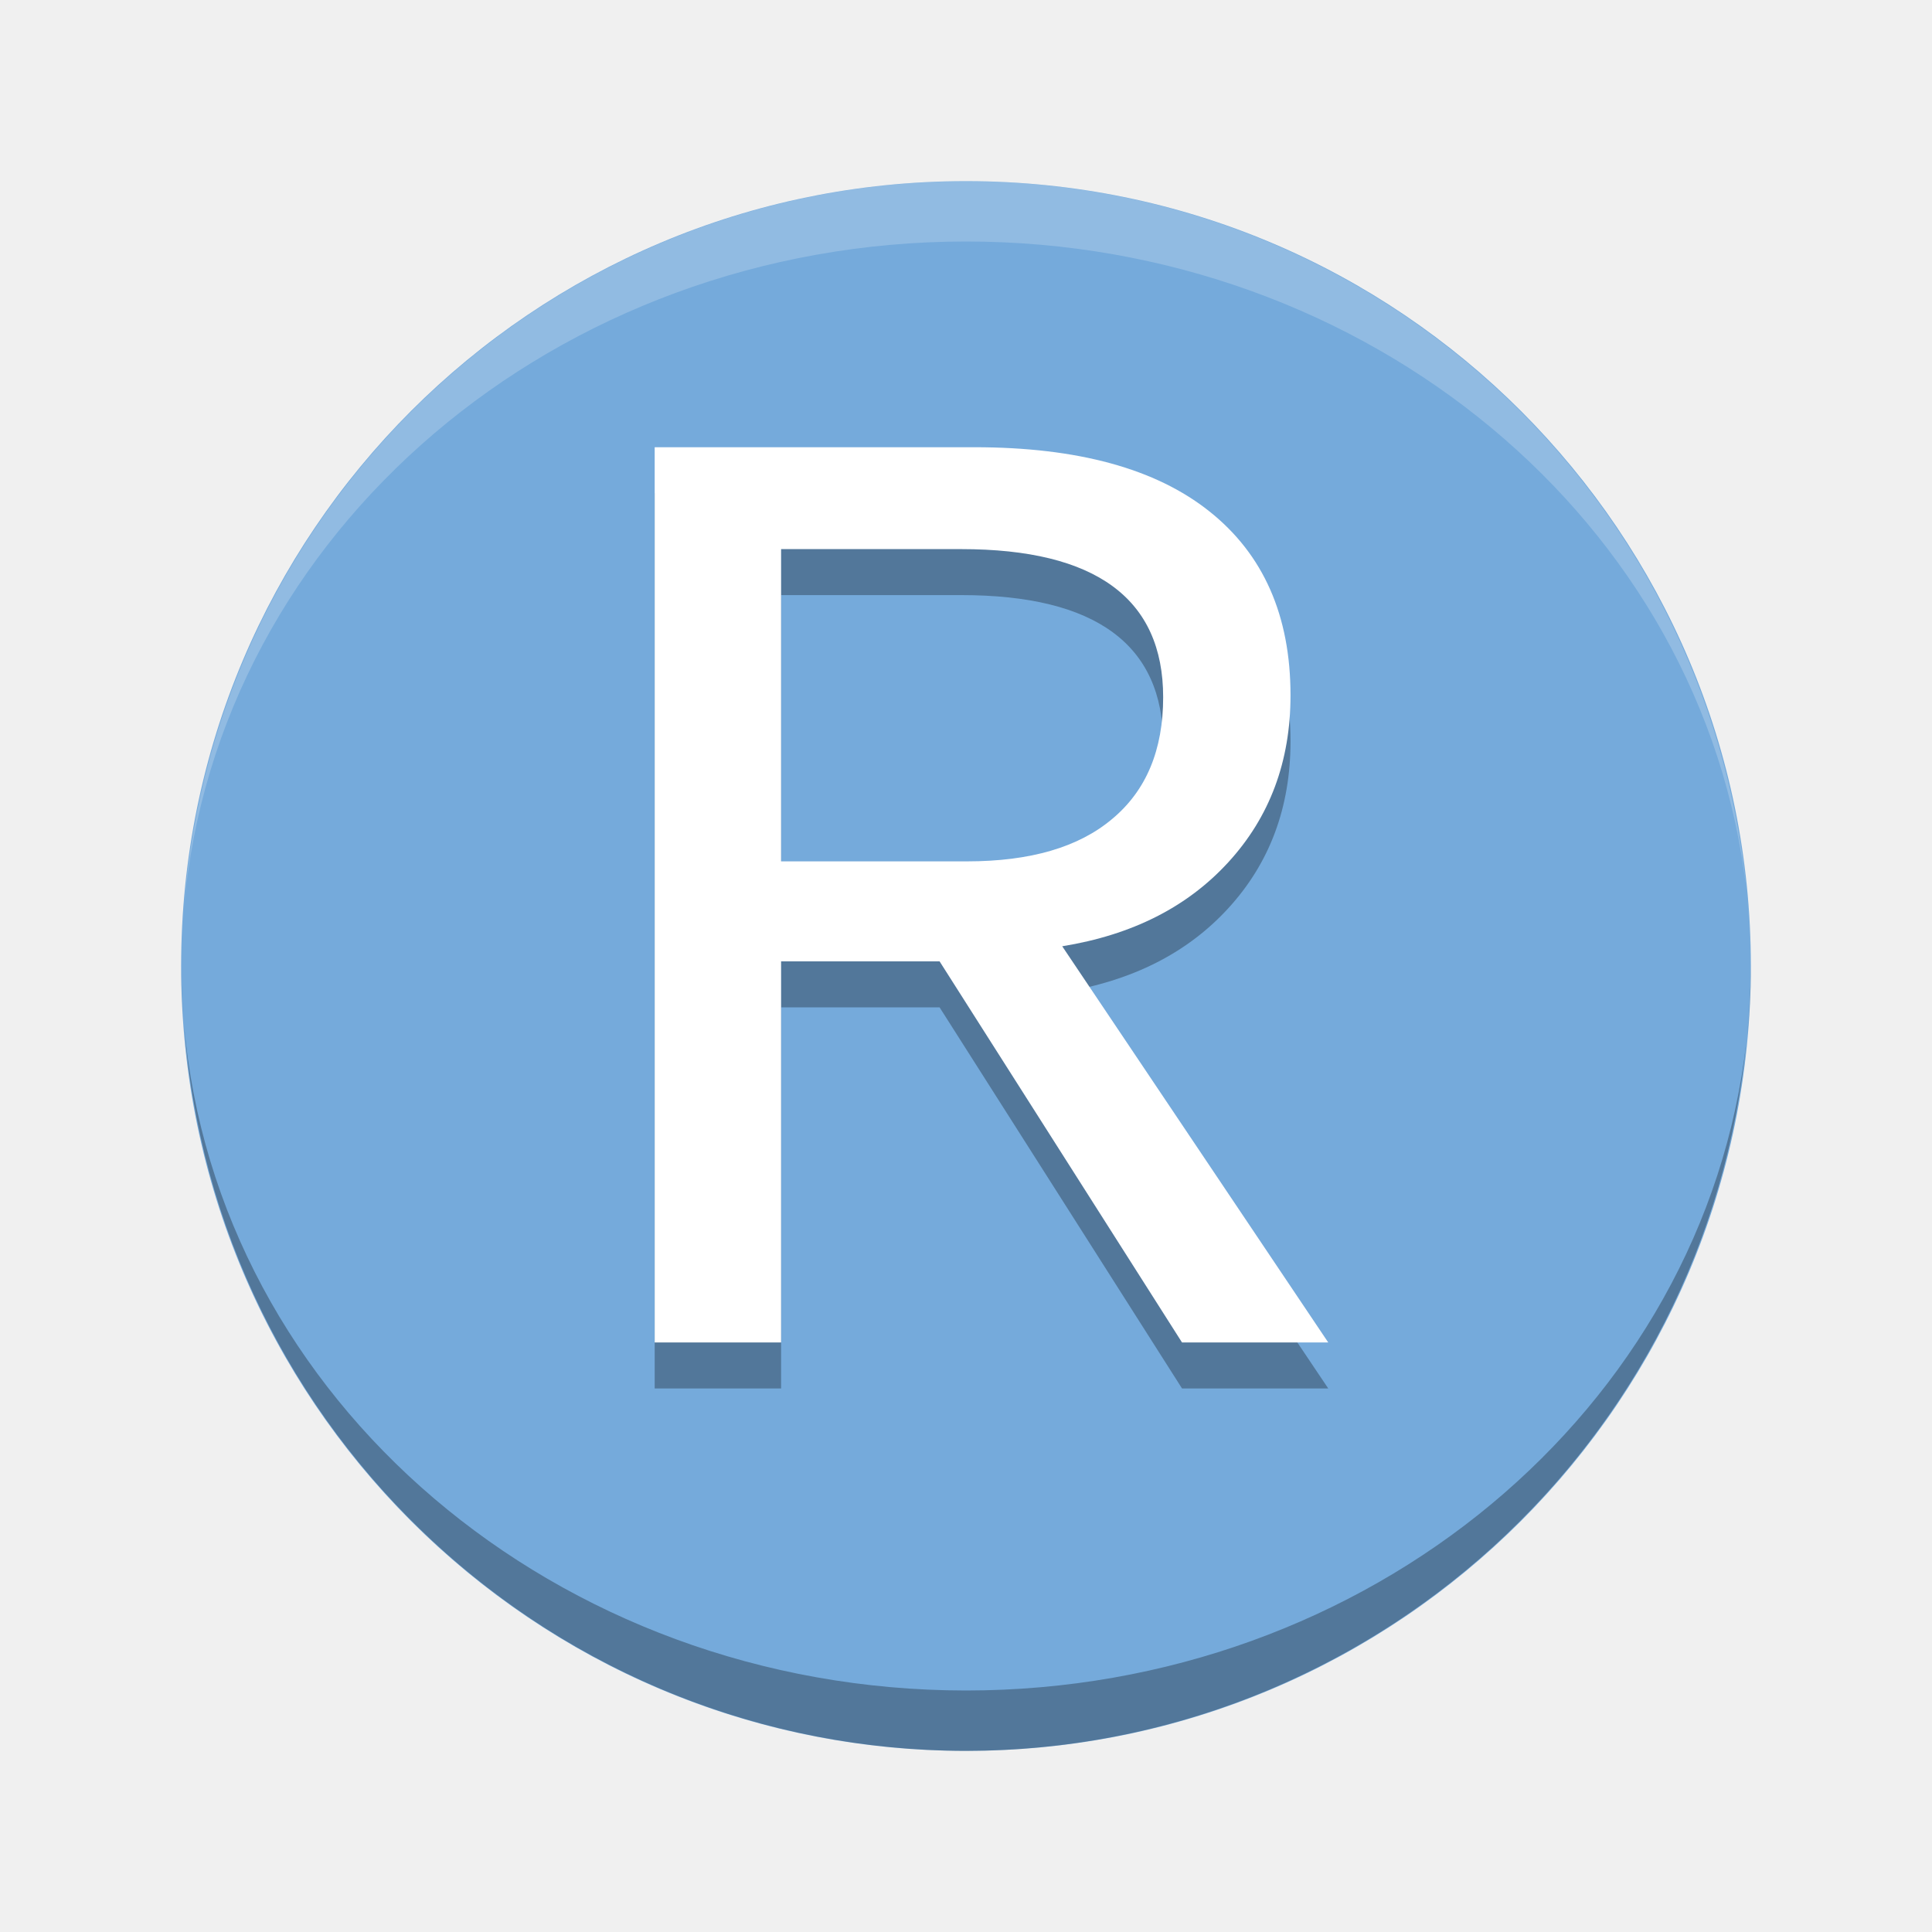
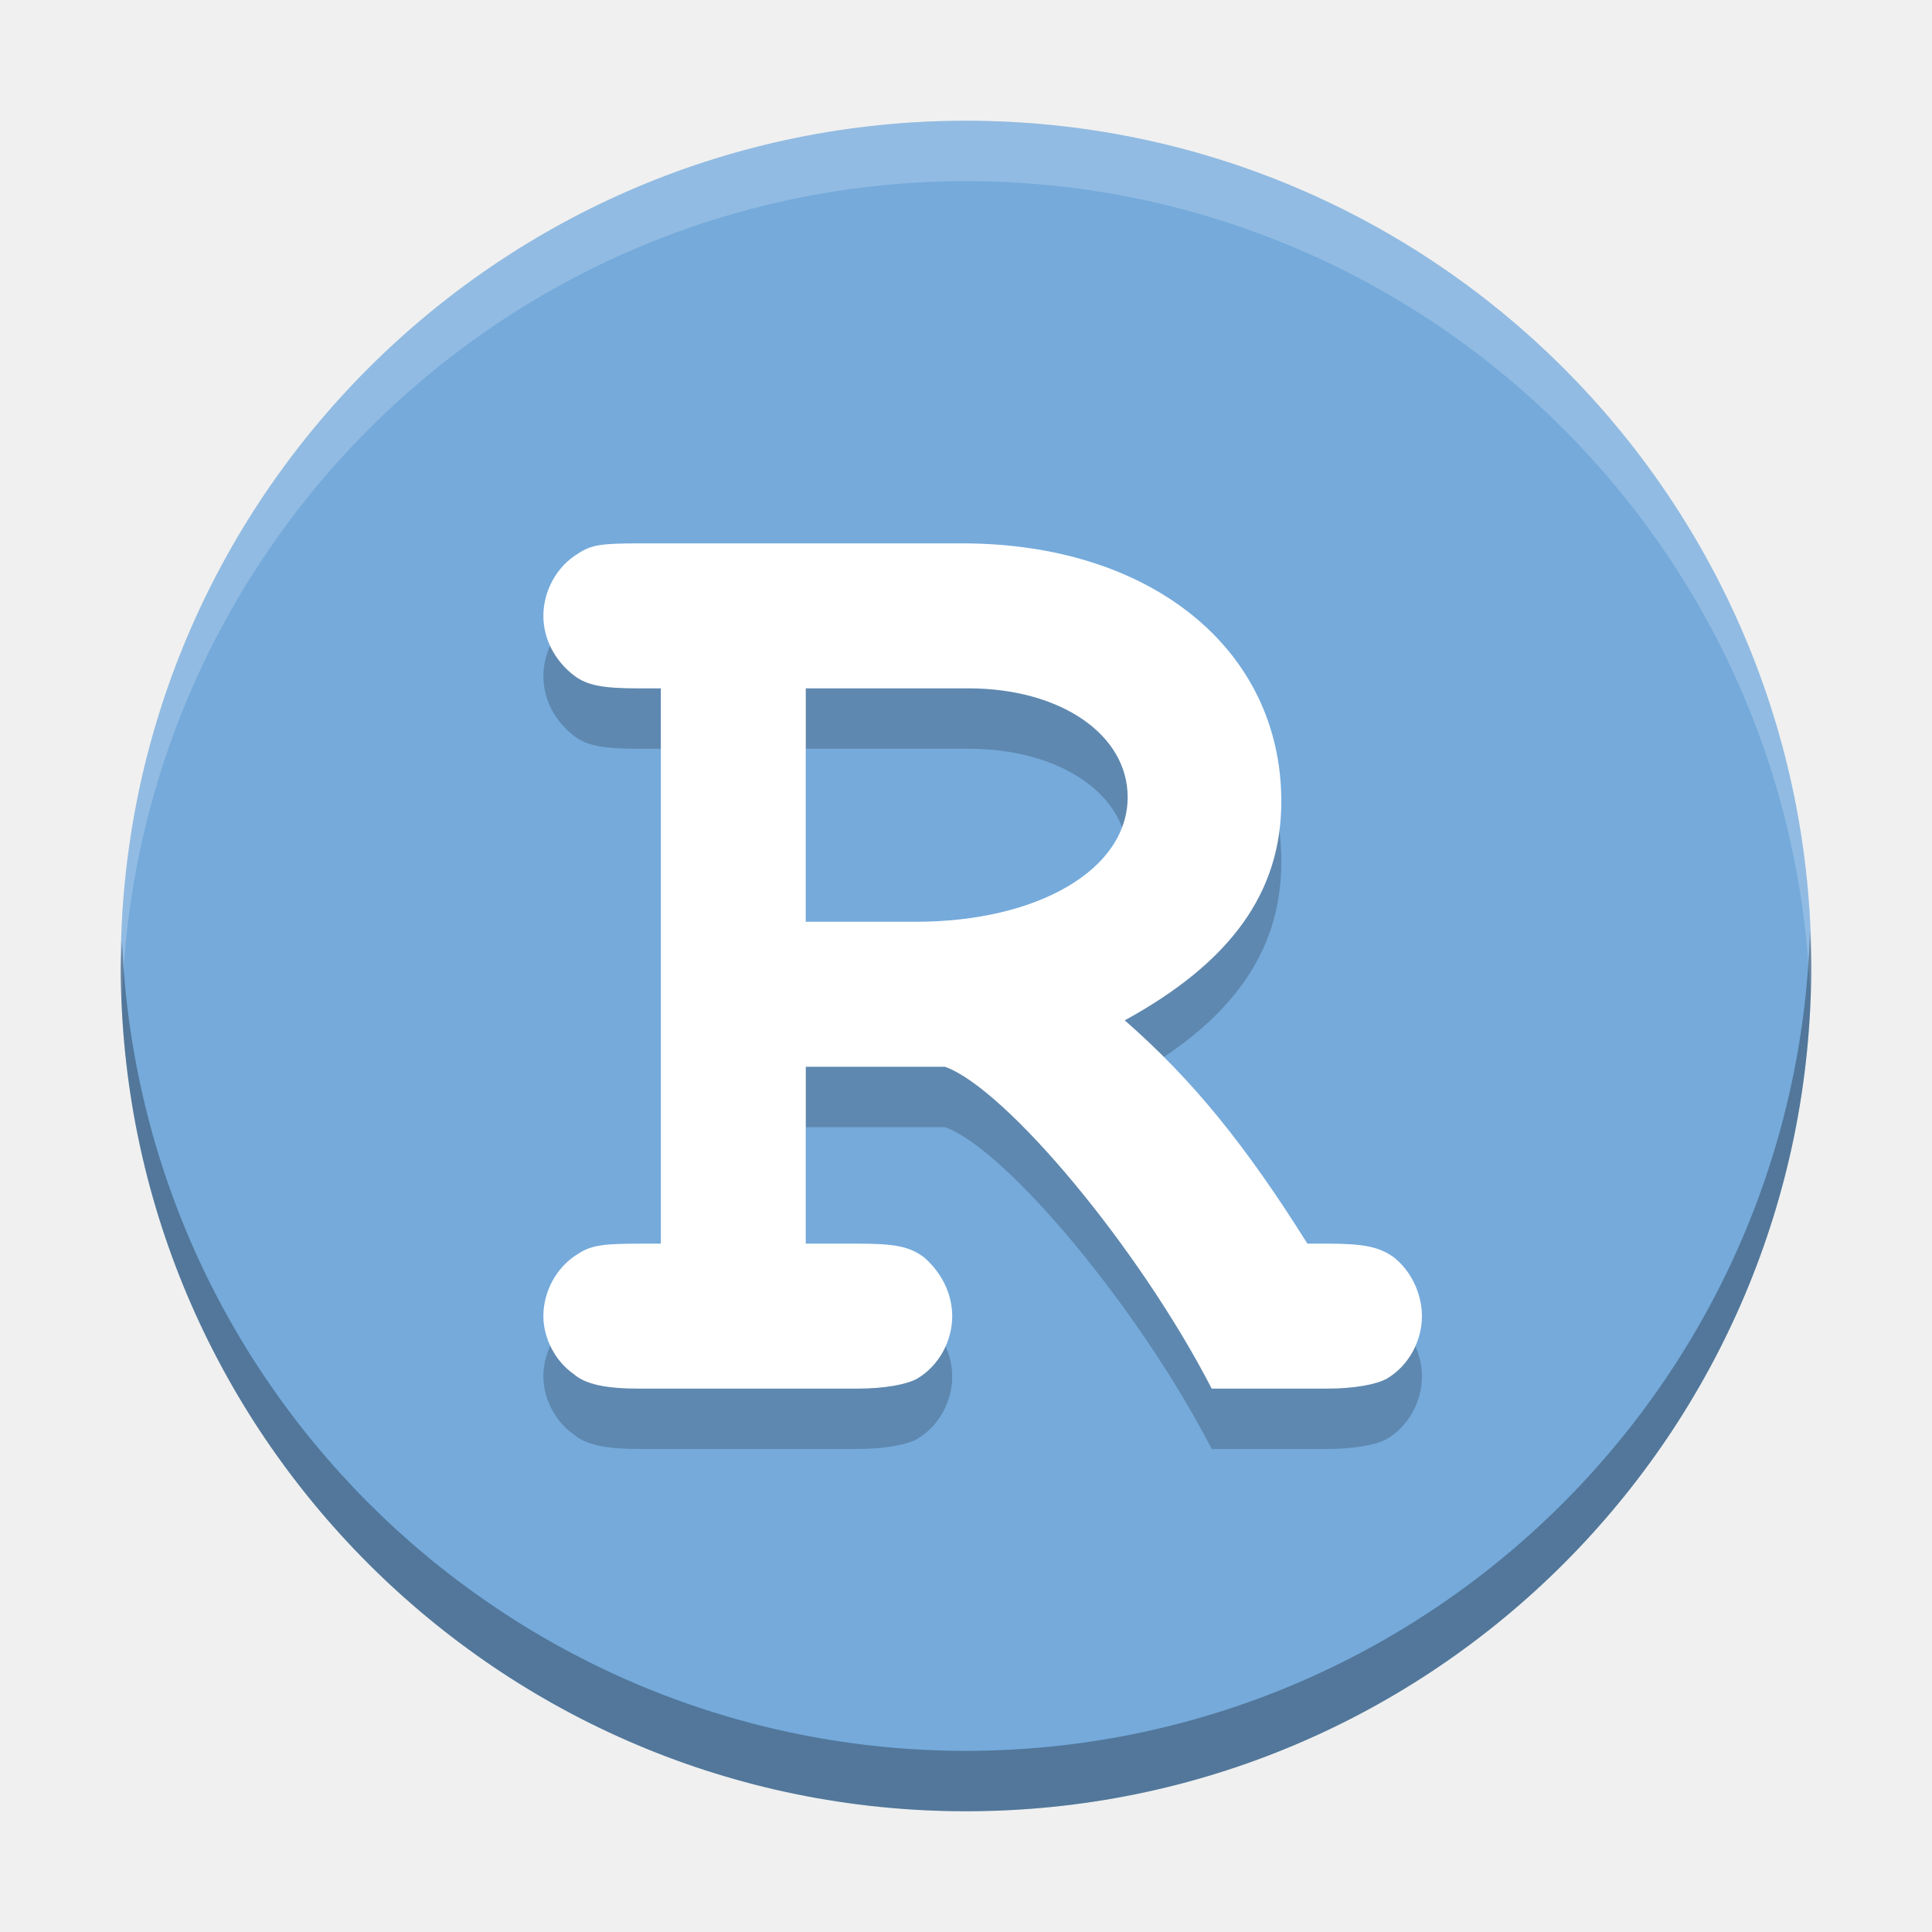
<svg xmlns="http://www.w3.org/2000/svg" version="1.1" id="svg2" viewBox="0 0 32 32" height="32" width="32">
  <defs id="defs4" />
-   <g transform="translate(0,-1020.362)" id="layer1">
-     <circle r="13" cy="1036.362" cx="16" id="path4157" style="opacity:1;fill:#75aadb;fill-opacity:1;stroke:none;stroke-width:10;stroke-miterlimit:4;stroke-dasharray:none;stroke-opacity:1" />
-     <path id="circle4161" transform="translate(0,1020.362)" d="M 3 16 A 13 12 0 0 0 3.047 16.961 A 13 13 0 0 1 3 16 z M 3.047 16.961 A 13 13 0 0 0 16 29 A 13 13 0 0 0 28.926 17.252 A 13 12 0 0 1 16 28 A 13 12 0 0 1 3.047 16.961 z M 28.926 17.252 A 13 12 0 0 0 28.938 17.162 A 13 13 0 0 1 28.926 17.252 z M 28.938 17.162 A 13 13 0 0 0 29 16 A 13 12 0 0 1 28.938 17.162 z " style="opacity:0.3;fill:#000000;fill-opacity:1;stroke:none;stroke-width:10;stroke-miterlimit:4;stroke-dasharray:none;stroke-opacity:1" />
-     <path style="opacity:0.2;fill:#ffffff;fill-opacity:1;stroke:none;stroke-width:10;stroke-miterlimit:4;stroke-dasharray:none;stroke-opacity:1" d="M 3,1036.362 A 13,12 0 0 1 3.047,1035.401 13,13 0 0 0 3,1036.362 Z m 0.047,-0.961 A 13,13 0 0 1 16,1023.362 13,13 0 0 1 28.926,1035.11 13,12 0 0 0 16,1024.362 13,12 0 0 0 3.047,1035.401 Z m 25.879,-0.291 a 13,12 0 0 1 0.012,0.09 13,13 0 0 0 -0.012,-0.09 z m 0.012,0.09 a 13,13 0 0 1 0.062,1.162 13,12 0 0 0 -0.062,-1.162 z" id="path4170" />
-     <text xml:space="preserve" style="font-style:normal;font-variant:normal;font-weight:normal;font-stretch:normal;font-size:22.5px;line-height:125%;font-family:'Courier New';-inkscape-font-specification:'Courier New, Normal';text-align:start;letter-spacing:0px;word-spacing:0px;writing-mode:lr-tb;text-anchor:start;opacity:0.3;fill:#000000;fill-opacity:1;stroke:none;stroke-width:1px;stroke-linecap:butt;stroke-linejoin:miter;stroke-opacity:1" x="9.062" y="1043.362" id="text4172">
-       <tspan id="tspan4174" x="9.062" y="1043.362">R</tspan>
-     </text>
-     <text id="text4147" y="1042.597" x="9.062" style="font-style:normal;font-variant:normal;font-weight:normal;font-stretch:normal;font-size:22.5px;line-height:125%;font-family:'Courier New';-inkscape-font-specification:'Courier New, Normal';text-align:start;letter-spacing:0px;word-spacing:0px;writing-mode:lr-tb;text-anchor:start;fill:#ffffff;fill-opacity:1;stroke:none;stroke-width:1px;stroke-linecap:butt;stroke-linejoin:miter;stroke-opacity:1;" xml:space="preserve">
-       <tspan y="1042.597" x="9.062" id="tspan4149">R</tspan>
-     </text>
+   <circle style="opacity:1;fill:#75aadb;fill-opacity:1;stroke:none;stroke-width:10;stroke-miterlimit:4;stroke-dasharray:none;stroke-opacity:1" id="path4157" cx="16" cy="16" r="14" />
+   <g transform="matrix(0.6999997,0,0,0.6999997,-0.7999921,0.2000112)" id="g4335" style="font-style:normal;font-weight:normal;font-size:39.206px;line-height:125%;font-family:sans-serif;letter-spacing:0px;word-spacing:0px;opacity:0.2;fill:#000000;fill-opacity:1;stroke:none;stroke-width:1px;stroke-linecap:butt;stroke-linejoin:miter;stroke-opacity:1">
+     <path id="path4337" style="font-style:normal;font-variant:normal;font-weight:bold;font-stretch:normal;font-size:34.305px;font-family:'Nimbus Mono L';-inkscape-font-specification:'Nimbus Mono L Bold';fill:#000000;fill-opacity:1" d="m 20.209,26.384 3.293,0 c 1.441,0.515 4.597,4.288 6.312,7.616 l 2.71,0 c 0.686,0 1.201,-0.103 1.441,-0.24 0.515,-0.309 0.823,-0.892 0.823,-1.475 0,-0.549 -0.274,-1.098 -0.686,-1.407 -0.343,-0.24 -0.72,-0.309 -1.578,-0.309 l -0.446,0 c -1.441,-2.298 -2.71,-3.877 -4.322,-5.283 2.504,-1.372 3.705,-3.019 3.705,-5.18 C 31.461,16.504 28.374,14 23.914,14 l -7.65,0 c -0.892,0 -1.132,0.034 -1.441,0.24 C 14.309,14.549 14,15.132 14,15.715 c 0,0.549 0.274,1.063 0.72,1.407 0.309,0.24 0.686,0.309 1.544,0.309 l 0.515,0 0,13.139 -0.515,0 c -0.823,0 -1.132,0.034 -1.441,0.24 C 14.309,31.118 14,31.702 14,32.285 c 0,0.515 0.274,1.063 0.72,1.372 C 14.995,33.897 15.475,34 16.264,34 l 5.146,0 c 0.686,0 1.201,-0.103 1.441,-0.24 0.515,-0.309 0.823,-0.892 0.823,-1.475 0,-0.549 -0.274,-1.063 -0.686,-1.407 -0.343,-0.24 -0.652,-0.309 -1.578,-0.309 l -1.201,0 0,-4.185 z m 0,-3.431 0,-5.523 3.842,0 c 2.196,0 3.774,1.098 3.774,2.573 0,1.715 -2.127,2.95 -5.009,2.95 l -2.607,0 z" />
  </g>
+   <g style="font-style:normal;font-weight:normal;font-size:39.206px;line-height:125%;font-family:sans-serif;letter-spacing:0px;word-spacing:0px;fill:#ffffff;fill-opacity:1;stroke:none;stroke-width:1px;stroke-linecap:butt;stroke-linejoin:miter;stroke-opacity:1" id="text4211" transform="matrix(0.6999997,0,0,0.6999997,-0.7999921,-0.7999988)">
+     <path d="m 20.209,26.384 3.293,0 c 1.441,0.515 4.597,4.288 6.312,7.616 l 2.71,0 c 0.686,0 1.201,-0.103 1.441,-0.24 0.515,-0.309 0.823,-0.892 0.823,-1.475 0,-0.549 -0.274,-1.098 -0.686,-1.407 -0.343,-0.24 -0.72,-0.309 -1.578,-0.309 l -0.446,0 c -1.441,-2.298 -2.71,-3.877 -4.322,-5.283 2.504,-1.372 3.705,-3.019 3.705,-5.18 C 31.461,16.504 28.374,14 23.914,14 l -7.65,0 c -0.892,0 -1.132,0.034 -1.441,0.24 C 14.309,14.549 14,15.132 14,15.715 c 0,0.549 0.274,1.063 0.72,1.407 0.309,0.24 0.686,0.309 1.544,0.309 l 0.515,0 0,13.139 -0.515,0 c -0.823,0 -1.132,0.034 -1.441,0.24 C 14.309,31.118 14,31.702 14,32.285 c 0,0.515 0.274,1.063 0.72,1.372 C 14.995,33.897 15.475,34 16.264,34 l 5.146,0 c 0.686,0 1.201,-0.103 1.441,-0.24 0.515,-0.309 0.823,-0.892 0.823,-1.475 0,-0.549 -0.274,-1.063 -0.686,-1.407 -0.343,-0.24 -0.652,-0.309 -1.578,-0.309 l -1.201,0 0,-4.185 z m 0,-3.431 0,-5.523 3.842,0 c 2.196,0 3.774,1.098 3.774,2.573 0,1.715 -2.127,2.95 -5.009,2.95 l -2.607,0 z" style="font-style:normal;font-variant:normal;font-weight:bold;font-stretch:normal;font-size:34.305px;font-family:'Nimbus Mono L';-inkscape-font-specification:'Nimbus Mono L Bold';fill:#ffffff;fill-opacity:1" id="path4216" />
+   </g>
+   <path style="opacity:0.2;fill:#ffffff;fill-opacity:1;stroke:none;stroke-width:10;stroke-miterlimit:4;stroke-dasharray:none;stroke-opacity:1" d="M 16 2 A 14 14 0 0 0 2 16 A 14 14 0 0 0 2.021 16.586 A 14 14 0 0 1 16 3 A 14 14 0 0 1 29.979 16.414 A 14 14 0 0 0 30 16 A 14 14 0 0 0 16 2 z " id="circle4325" />
+   <path style="opacity:0.3;fill:#000000;fill-opacity:1;stroke:none;stroke-width:10;stroke-miterlimit:4;stroke-dasharray:none;stroke-opacity:1" d="M 29.979 15.414 A 14 14 0 0 1 16 29 A 14 14 0 0 1 2.021 15.586 A 14 14 0 0 0 2 16 A 14 14 0 0 0 16 30 A 14 14 0 0 0 30 16 A 14 14 0 0 0 29.979 15.414 z " id="circle4330" />
</svg>
